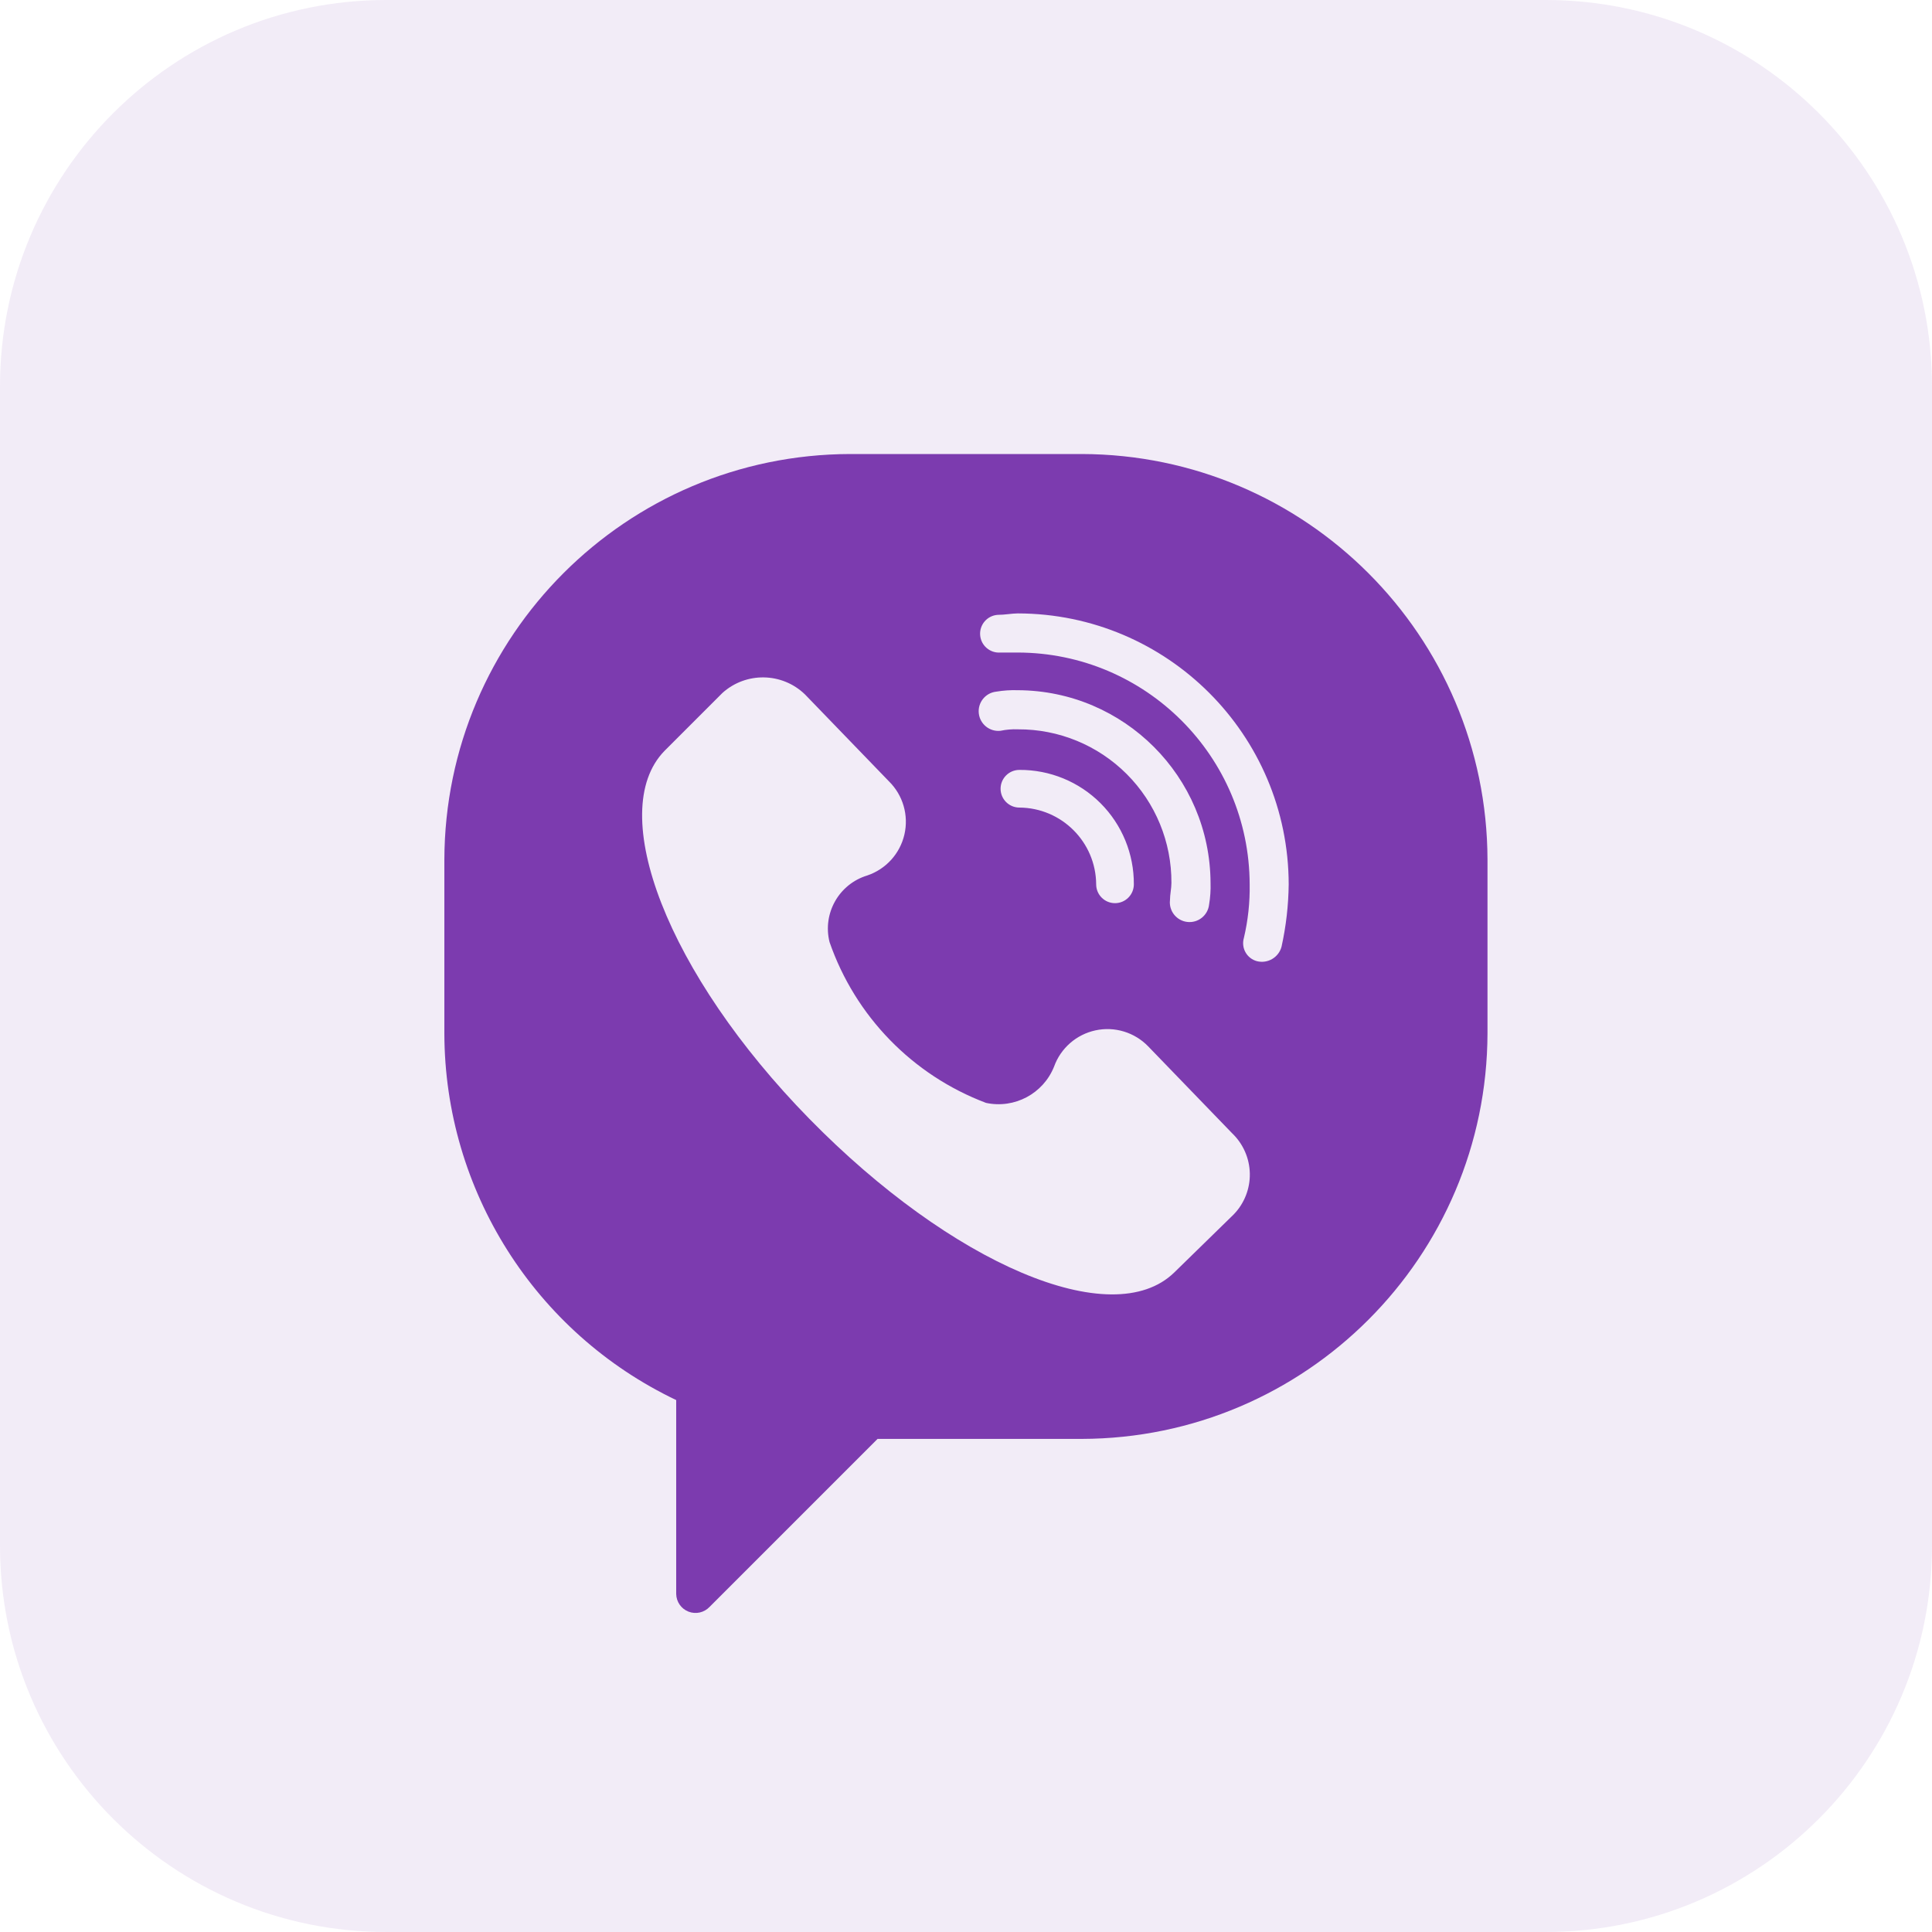
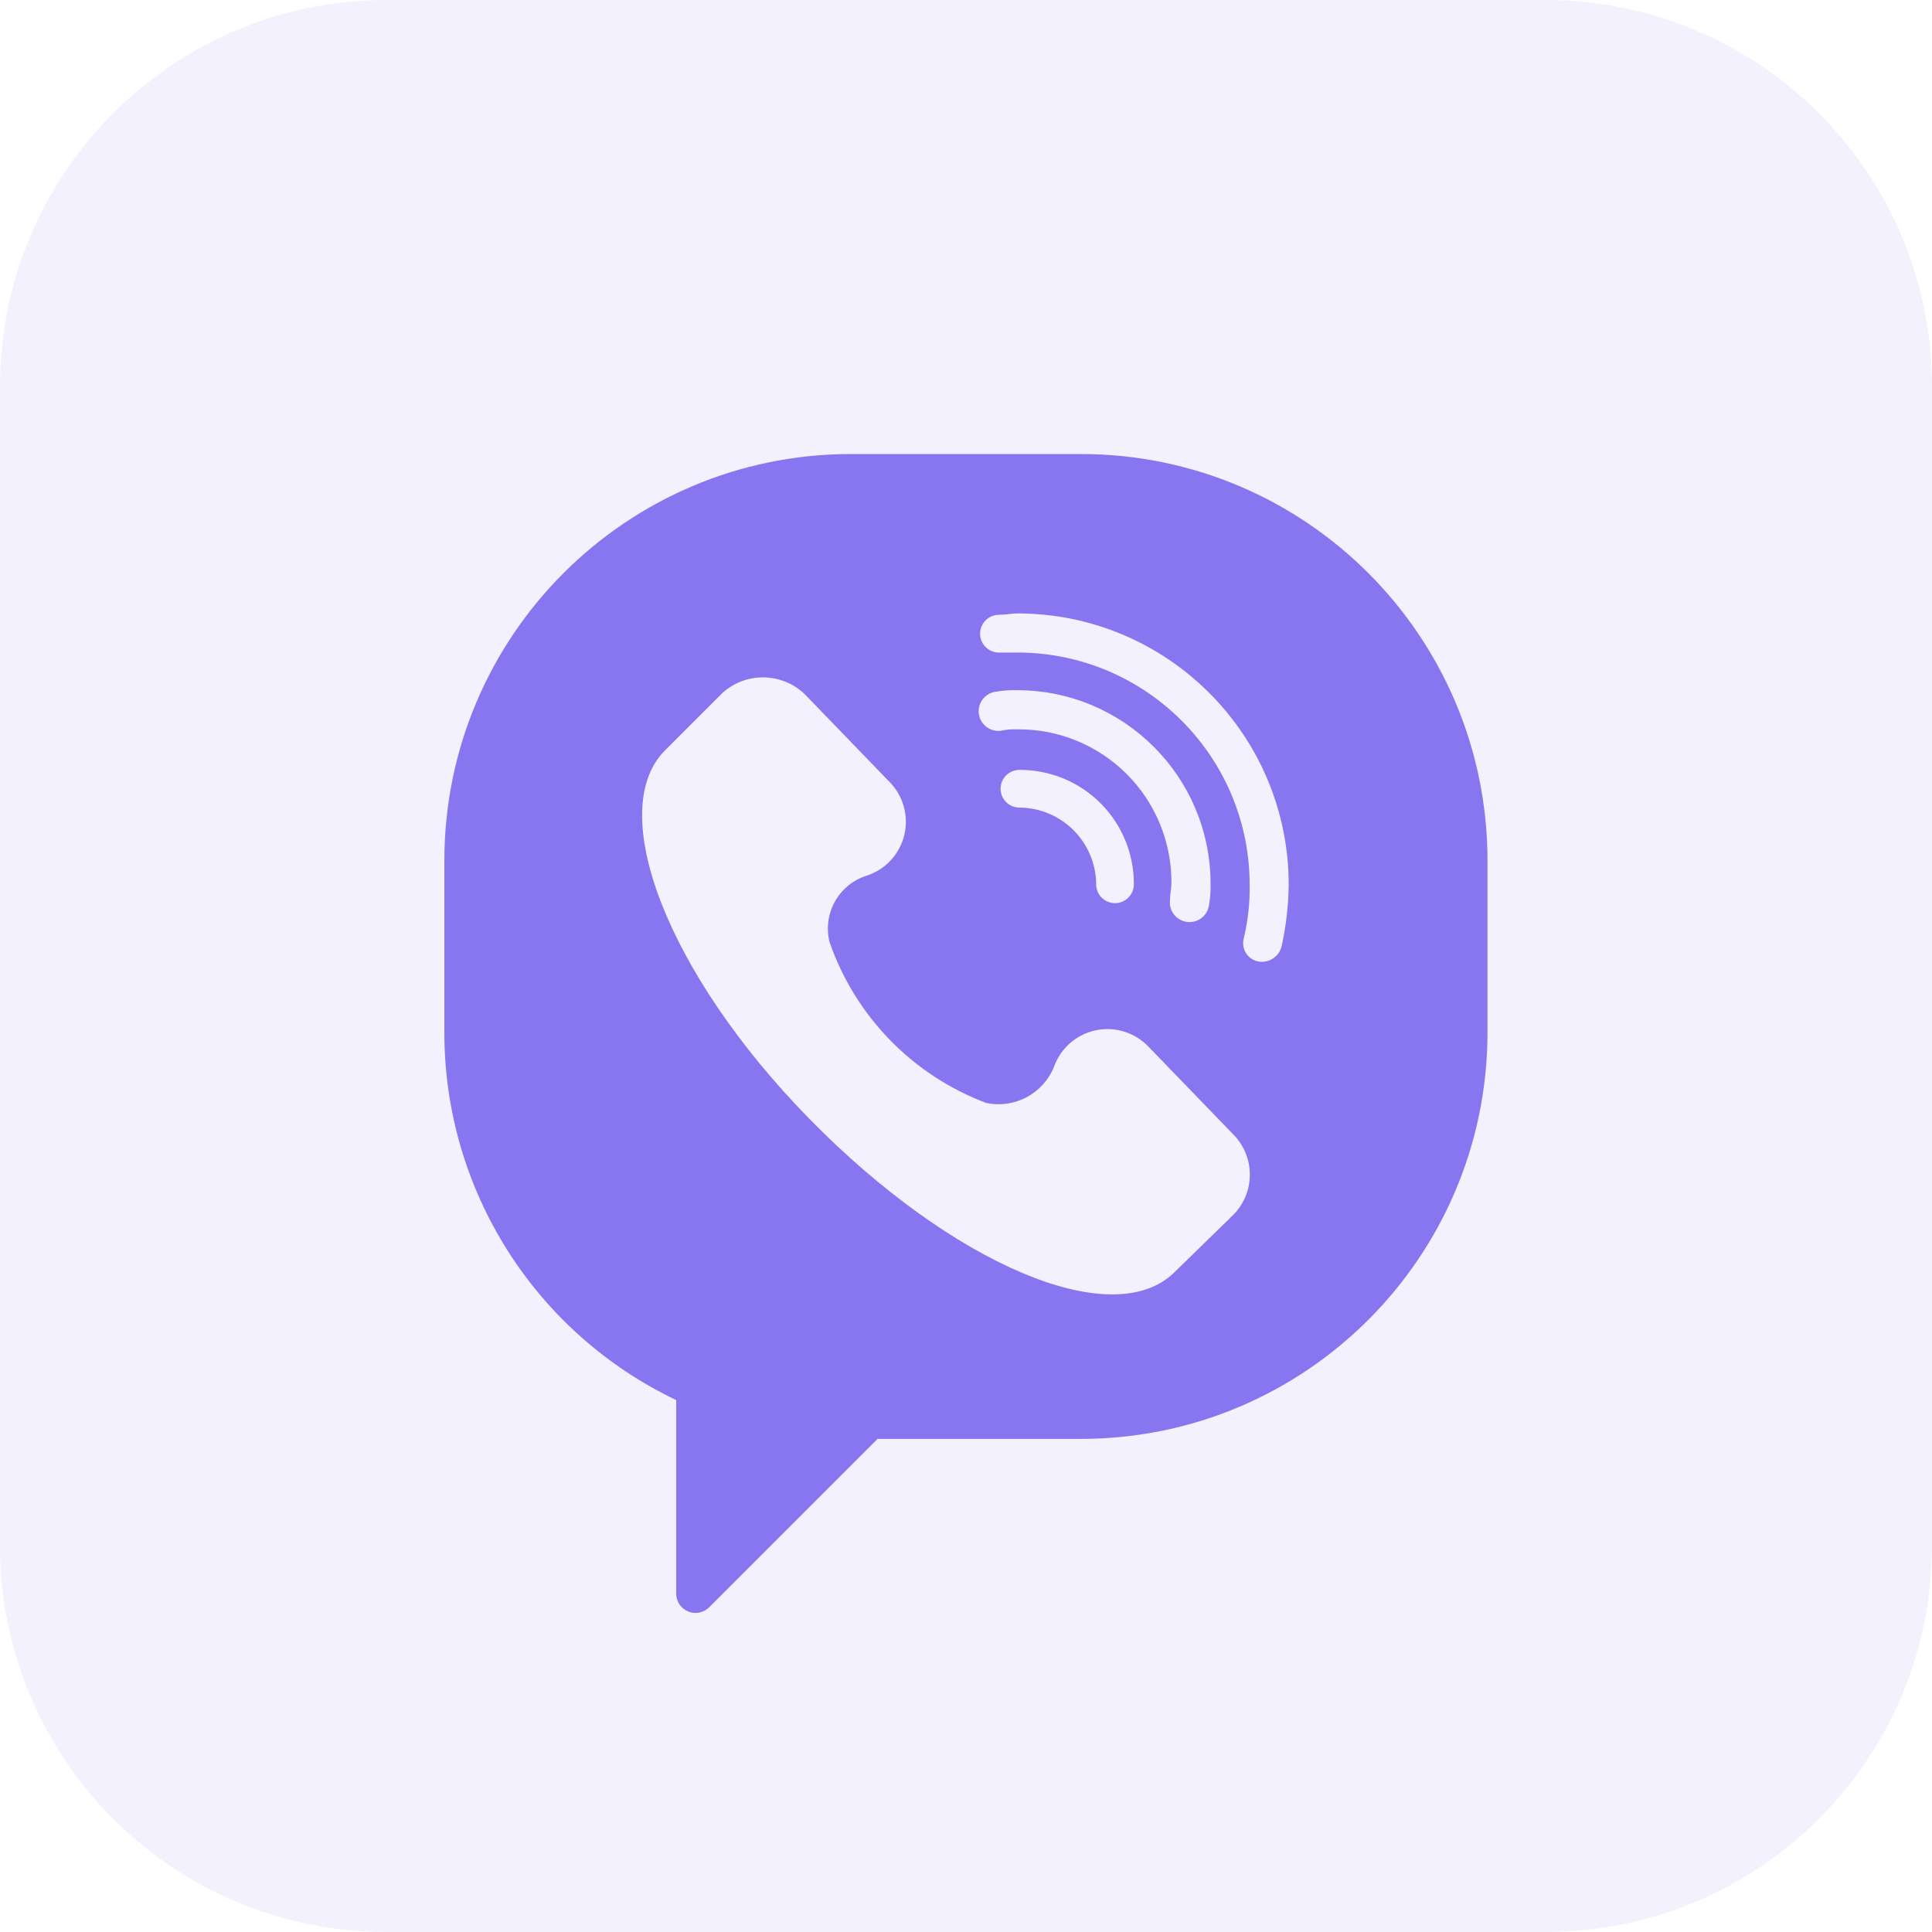
<svg xmlns="http://www.w3.org/2000/svg" width="40" height="40" viewBox="0 0 40 40">
-   <g transform="translate(-766 -506)">
-     <rect width="40" height="40" rx="8" transform="translate(766 506)" fill="#7c3baf" opacity="0.1" />
-     <path d="M27.194,10H22.4A8.421,8.421,0,0,0,14,18.4V22a8.428,8.428,0,0,0,4.8,7.587V33.6a.4.4,0,0,0,.69.27l3.479-3.479h4.228a8.421,8.421,0,0,0,8.4-8.4V18.4a8.421,8.421,0,0,0-8.4-8.4Zm3.149,15.743-1.229,1.2c-1.289,1.259-4.618-.18-7.557-3.179s-4.228-6.357-3-7.617l1.2-1.2a1.252,1.252,0,0,1,1.709.03l1.739,1.8a1.174,1.174,0,0,1-.45,1.949,1.149,1.149,0,0,0-.78,1.379,5.476,5.476,0,0,0,3.239,3.329,1.238,1.238,0,0,0,1.409-.75,1.174,1.174,0,0,1,1.949-.42l1.739,1.8A1.184,1.184,0,0,1,30.343,25.743ZM25.875,15.7a1.46,1.46,0,0,0-.36.03.407.407,0,0,1-.09-.81,2.27,2.27,0,0,1,.45-.03,4.006,4.006,0,0,1,3.988,3.988,2.27,2.27,0,0,1-.03.45.407.407,0,0,1-.81-.09c0-.12.03-.24.03-.36A3.161,3.161,0,0,0,25.875,15.7Zm2.4,3.209a.39.39,0,1,1-.78,0,1.6,1.6,0,0,0-1.589-1.589.39.39,0,0,1,0-.78,2.355,2.355,0,0,1,2.369,2.369ZM31.333,20.2a.421.421,0,0,1-.51.3.385.385,0,0,1-.27-.48,4.5,4.5,0,0,0,.12-1.11,4.812,4.812,0,0,0-4.8-4.8h-.36a.391.391,0,0,1-.06-.78c.15,0,.3-.03.42-.03a5.618,5.618,0,0,1,5.608,5.608A6.3,6.3,0,0,1,31.333,20.2Z" transform="translate(761.2 505.4)" fill="#7c3baf" />
+   <g id="viber" transform="translate(-766 -506)">
+     <rect id="Прямоугольник_8581" data-name="Прямоугольник 8581" width="40" height="40" rx="8" transform="translate(766 506)" fill="#8875f0" opacity="0.1" />
+     <path id="Icon_36_" d="M27.194,10H22.4A8.421,8.421,0,0,0,14,18.4V22a8.428,8.428,0,0,0,4.8,7.587V33.6a.4.4,0,0,0,.69.27l3.479-3.479h4.228a8.421,8.421,0,0,0,8.4-8.4V18.4a8.421,8.421,0,0,0-8.4-8.4Zm3.149,15.743-1.229,1.2c-1.289,1.259-4.618-.18-7.557-3.179s-4.228-6.357-3-7.617l1.2-1.2a1.252,1.252,0,0,1,1.709.03l1.739,1.8a1.174,1.174,0,0,1-.45,1.949,1.149,1.149,0,0,0-.78,1.379,5.476,5.476,0,0,0,3.239,3.329,1.238,1.238,0,0,0,1.409-.75,1.174,1.174,0,0,1,1.949-.42l1.739,1.8A1.184,1.184,0,0,1,30.343,25.743ZM25.875,15.7a1.46,1.46,0,0,0-.36.03.407.407,0,0,1-.09-.81,2.27,2.27,0,0,1,.45-.03,4.006,4.006,0,0,1,3.988,3.988,2.27,2.27,0,0,1-.03.45.407.407,0,0,1-.81-.09c0-.12.03-.24.03-.36A3.161,3.161,0,0,0,25.875,15.7Zm2.4,3.209a.39.39,0,1,1-.78,0,1.6,1.6,0,0,0-1.589-1.589.39.39,0,0,1,0-.78,2.355,2.355,0,0,1,2.369,2.369ZM31.333,20.2a.421.421,0,0,1-.51.3.385.385,0,0,1-.27-.48,4.5,4.5,0,0,0,.12-1.11,4.812,4.812,0,0,0-4.8-4.8h-.36a.391.391,0,0,1-.06-.78c.15,0,.3-.03.42-.03a5.618,5.618,0,0,1,5.608,5.608A6.3,6.3,0,0,1,31.333,20.2Z" transform="translate(761.2 505.4)" fill="#8875f0" />
  </g>
</svg>
